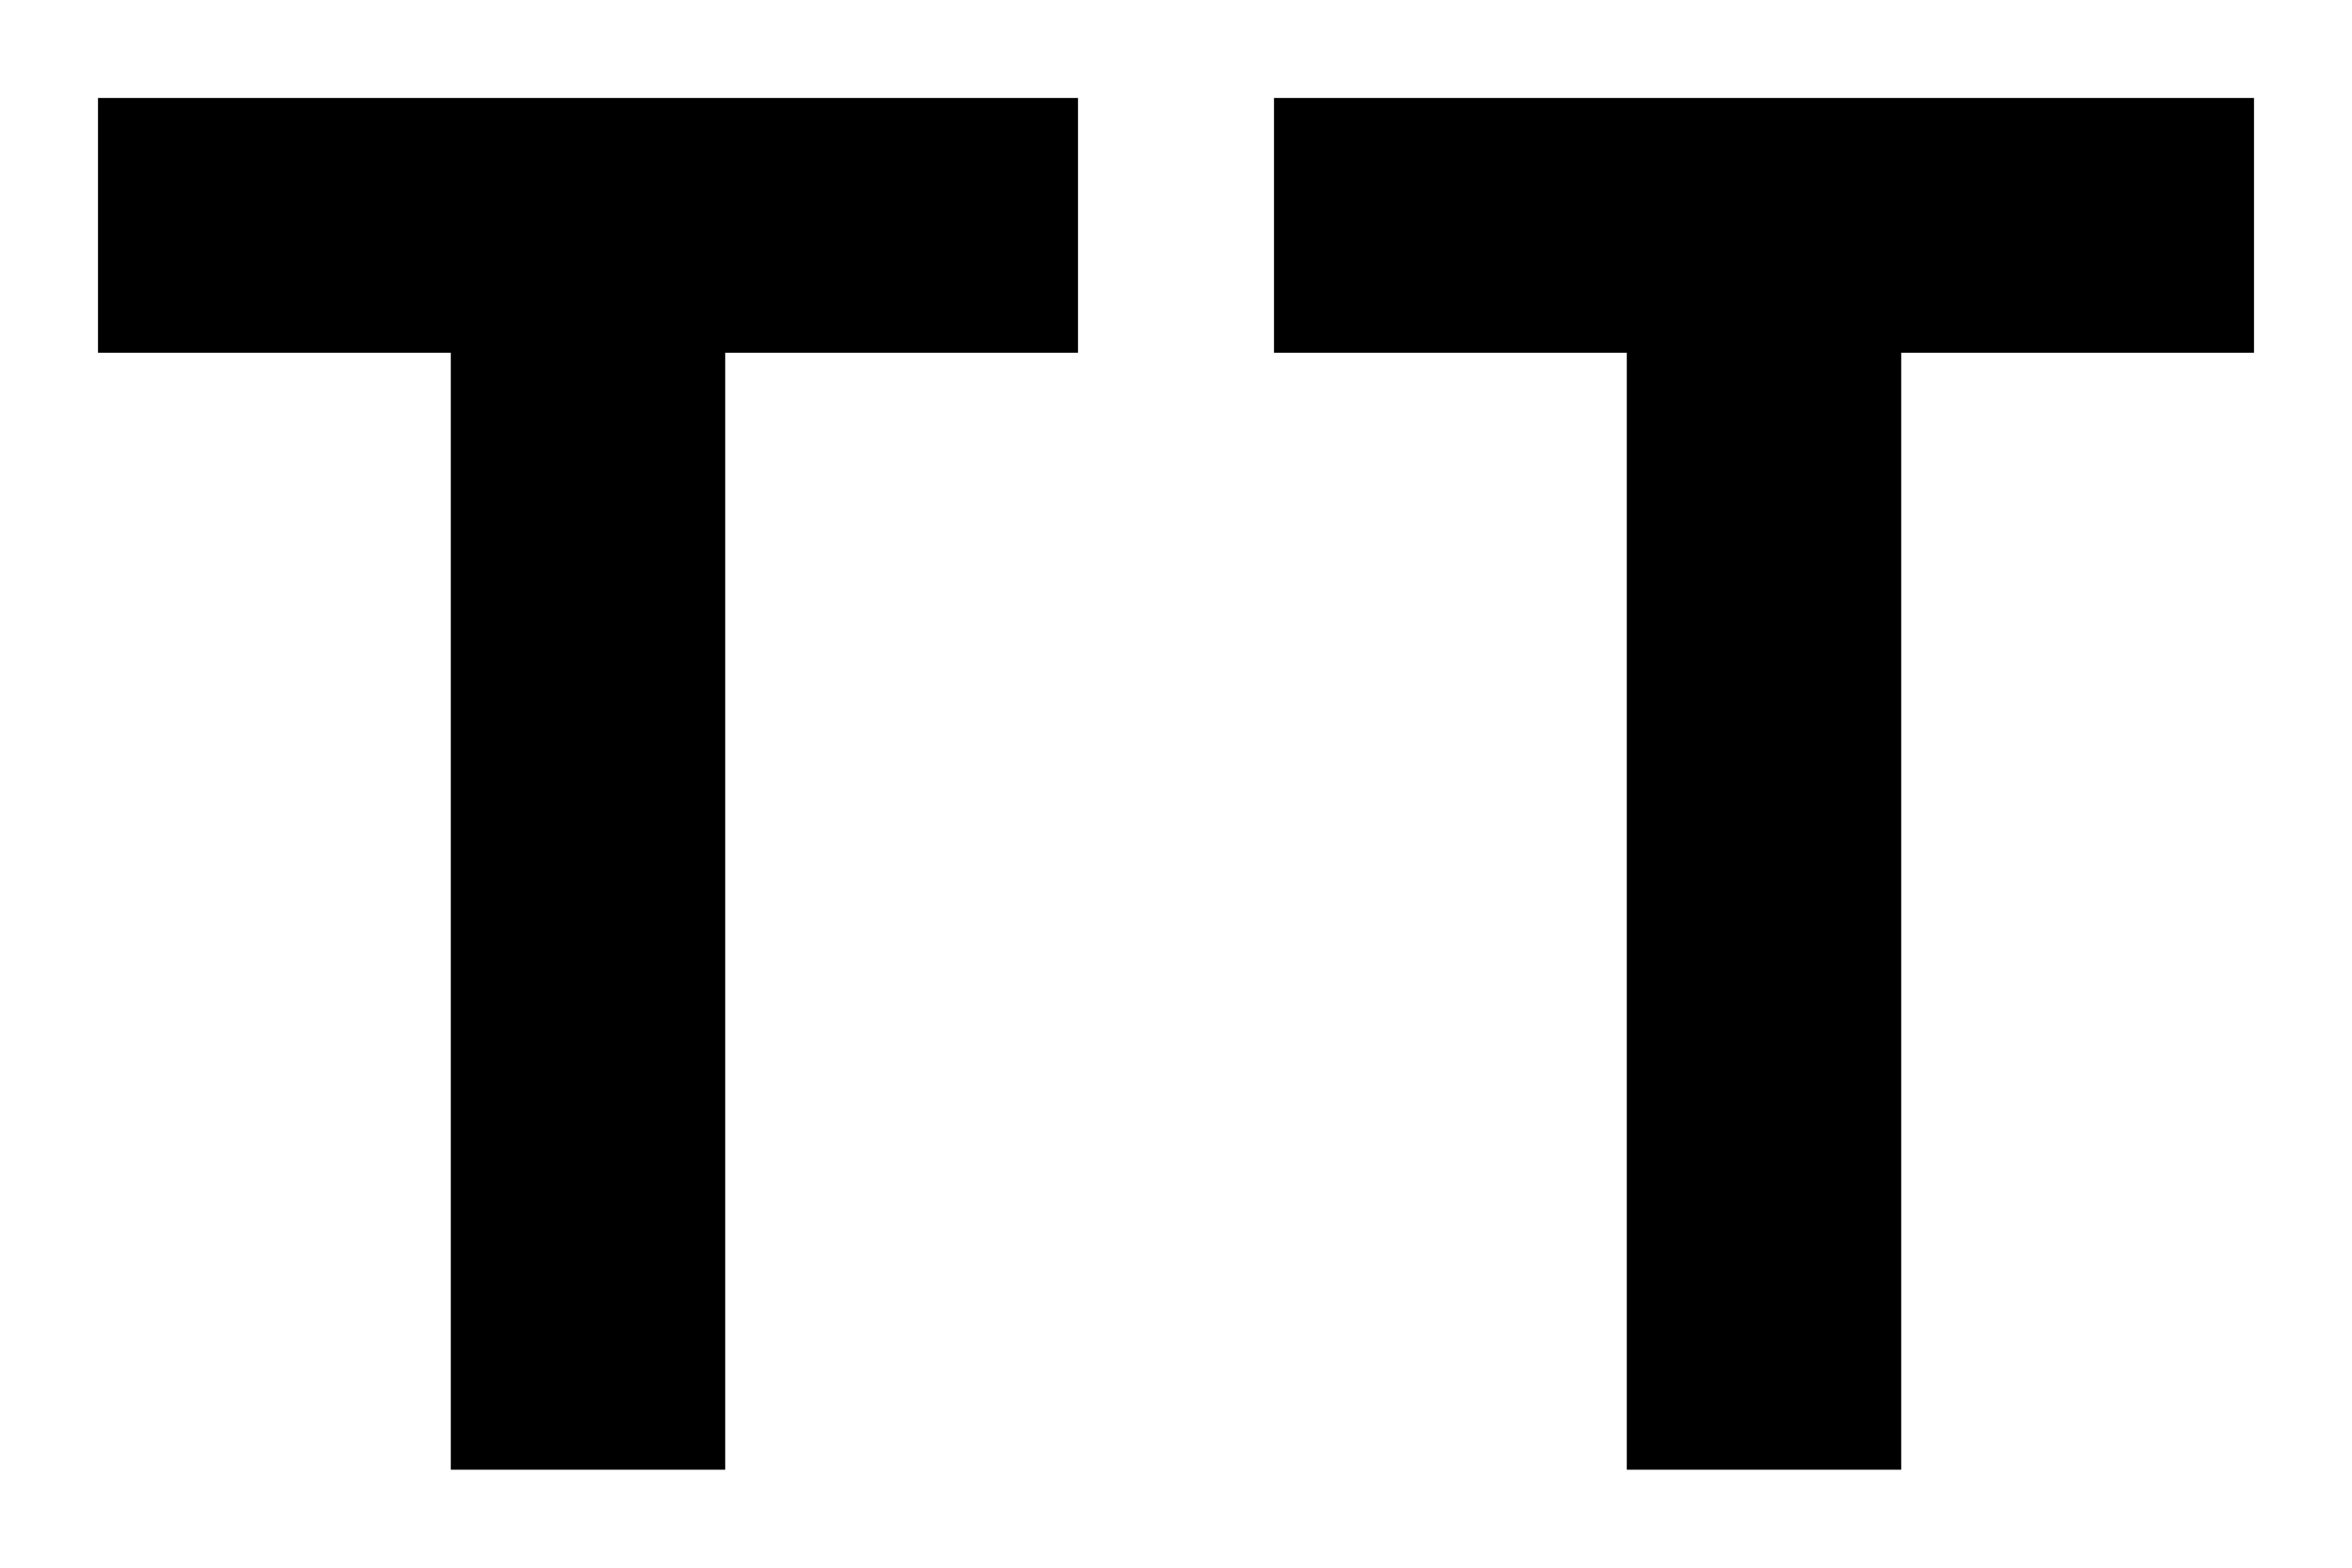
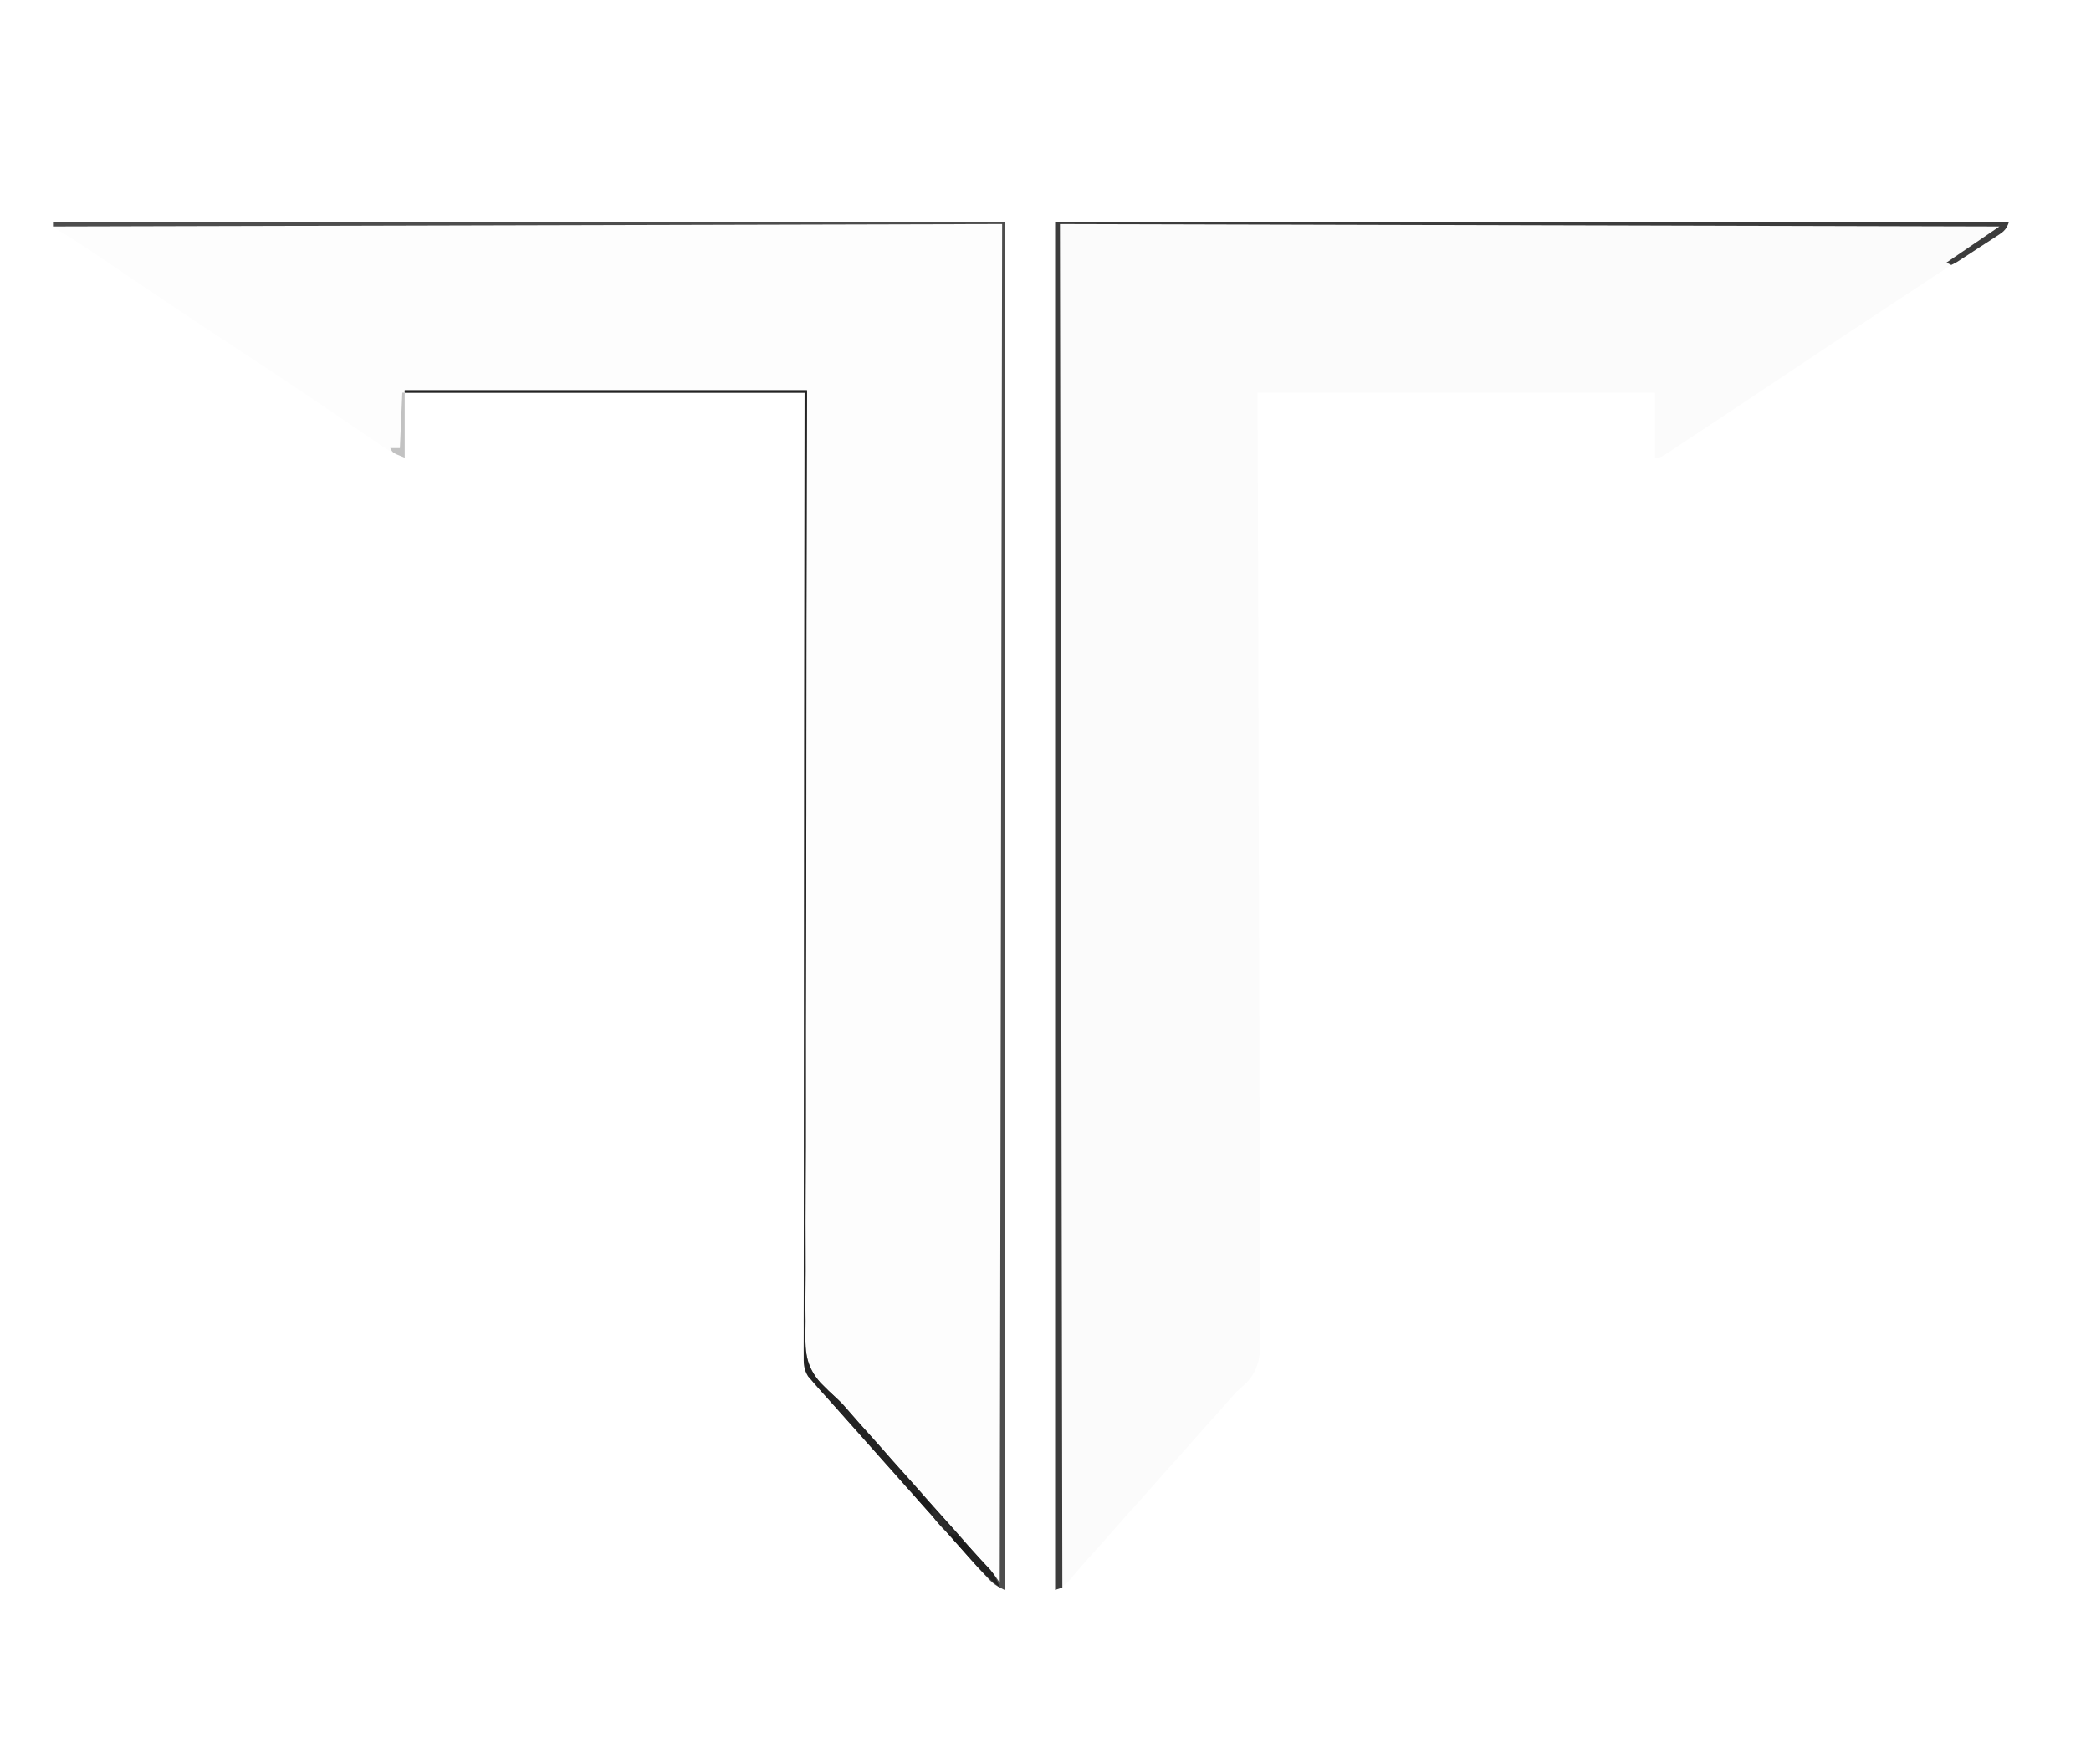
- <svg xmlns="http://www.w3.org/2000/svg" viewBox="0 0 120 80" fill="none">
-   <polygon points="5,5 55,5 55,18 37,18 37,75 23,75 23,18 5,18" fill="currentColor" />
-   <polygon points="65,5 115,5 115,18 97,18 97,75 83,75 83,18 65,18" fill="currentColor" />
+ <svg xmlns="http://www.w3.org/2000/svg" version="1.1" width="868" height="732">
+   <path d="M0 0 C130.68 0 261.36 0 396 0 C394.859 3.422 394.346 3.706 391.418 5.555 C390.612 6.071 389.806 6.588 388.975 7.12 C387.595 7.989 387.595 7.989 386.188 8.875 C384.072 10.231 381.957 11.59 379.844 12.949 C379.249 13.33 378.655 13.712 378.043 14.104 C369.039 19.886 360.119 25.796 351.188 31.688 C350.246 32.308 349.305 32.928 348.336 33.567 C335.217 42.213 322.127 50.899 309.06 59.624 C295.502 68.677 281.941 77.727 268.335 86.707 C266.79 87.728 265.246 88.751 263.703 89.775 C261.596 91.172 259.486 92.563 257.375 93.953 C256.442 94.574 256.442 94.574 255.491 95.208 C251.229 98 251.229 98 249 98 C249 89.09 249 80.18 249 71 C194.55 71 140.1 71 84 71 C84.071 89.324 84.071 89.324 84.143 108.019 C84.287 147.104 84.387 186.188 84.46 225.273 C84.471 231.344 84.482 237.415 84.494 243.485 C84.497 244.694 84.499 245.903 84.502 247.148 C84.541 266.718 84.612 286.289 84.694 305.86 C84.779 325.94 84.829 346.02 84.847 366.101 C84.859 378.492 84.898 390.883 84.971 403.274 C85.019 411.771 85.033 420.267 85.022 428.764 C85.016 433.667 85.025 438.568 85.073 443.471 C85.117 447.962 85.119 452.452 85.088 456.944 C85.084 458.566 85.096 460.188 85.124 461.809 C85.253 469.657 85.122 475.657 79.651 481.786 C78.121 483.213 76.572 484.62 75 486 C73.812 487.315 72.641 488.645 71.5 490 C68.107 493.895 64.648 497.728 61.188 501.562 C59.274 503.694 57.381 505.84 55.5 508 C52.107 511.895 48.648 515.728 45.188 519.562 C43.274 521.694 41.381 523.84 39.5 526 C36.107 529.895 32.648 533.728 29.188 537.562 C27.274 539.694 25.381 541.84 23.5 544 C20.115 547.886 16.667 551.712 13.207 555.531 C10.609 558.437 8.094 561.407 5.605 564.406 C4 566 4 566 0 568 C0 380.56 0 193.12 0 0 Z " fill="#FBFBFB" transform="translate(438,92)" />
+   <path d="M0 0 C130.35 0 260.7 0 395 0 C395 187.44 395 374.88 395 568 C391.67 566.335 390.353 565.59 388.012 563.023 C387.474 562.439 386.936 561.855 386.382 561.253 C385.823 560.633 385.264 560.013 384.688 559.375 C384.106 558.74 383.525 558.105 382.927 557.45 C379.46 553.65 376.033 549.816 372.672 545.922 C370.642 543.589 368.572 541.295 366.5 539 C363.236 535.383 360.012 531.736 356.812 528.062 C354.728 525.69 352.616 523.344 350.5 521 C347.236 517.383 344.012 513.736 340.812 510.062 C338.728 507.69 336.616 505.344 334.5 503 C331.242 499.39 328.023 495.751 324.832 492.082 C321.901 488.751 318.908 485.477 315.918 482.199 C312.264 478.009 311.751 475.78 311.754 470.29 C311.752 469.601 311.749 468.912 311.747 468.203 C311.742 465.877 311.751 463.552 311.759 461.226 C311.759 459.549 311.757 457.871 311.754 456.194 C311.75 451.572 311.758 446.95 311.768 442.327 C311.776 437.348 311.774 432.368 311.772 427.389 C311.771 418.757 311.777 410.125 311.789 401.493 C311.805 389.013 311.81 376.533 311.813 364.052 C311.817 343.806 311.83 323.559 311.849 303.312 C311.867 283.64 311.882 263.969 311.89 244.297 C311.891 243.085 311.891 241.873 311.892 240.625 C311.894 234.545 311.897 228.465 311.899 222.385 C311.92 171.924 311.957 121.462 312 71 C257.22 71 202.44 71 146 71 C146 79.91 146 88.82 146 98 C142.496 96.598 140.162 95.604 137.183 93.571 C136.463 93.083 135.743 92.595 135.001 92.092 C134.226 91.56 133.451 91.028 132.652 90.48 C131.825 89.919 130.998 89.357 130.146 88.779 C128.351 87.56 126.557 86.339 124.765 85.116 C119.902 81.799 115.027 78.499 110.152 75.199 C109.144 74.516 108.136 73.834 107.097 73.13 C96.791 66.163 86.401 59.324 76 52.5 C58.914 41.285 41.934 29.92 25.018 18.451 C23.323 17.303 21.628 16.156 19.934 15.008 C19.14 14.469 18.346 13.931 17.528 13.376 C12.339 9.866 7.093 6.492 1.723 3.265 C1.154 2.848 0.586 2.43 0 2 C0 1.34 0 0.68 0 0 Z " fill="#FDFDFD" transform="translate(22,92)" />
+   <path d="M0 0 C130.35 0 260.7 0 395 0 C395 187.44 395 374.88 395 568 C391.67 566.335 390.353 565.59 388.012 563.023 C387.474 562.439 386.936 561.855 386.382 561.253 C385.823 560.633 385.264 560.013 384.688 559.375 C384.106 558.74 383.525 558.105 382.927 557.45 C379.46 553.65 376.033 549.816 372.672 545.922 C370.642 543.589 368.572 541.295 366.5 539 C363.236 535.383 360.012 531.736 356.812 528.062 C354.728 525.69 352.616 523.344 350.5 521 C347.236 517.383 344.012 513.736 340.812 510.062 C338.728 507.69 336.616 505.344 334.5 503 C331.242 499.39 328.023 495.751 324.832 492.082 C321.901 488.751 318.908 485.477 315.918 482.199 C312.264 478.009 311.751 475.78 311.754 470.29 C311.752 469.601 311.749 468.912 311.747 468.203 C311.742 465.877 311.751 463.552 311.759 461.226 C311.759 459.549 311.757 457.871 311.754 456.194 C311.75 451.572 311.758 446.95 311.768 442.327 C311.776 437.348 311.774 432.368 311.772 427.389 C311.771 418.757 311.777 410.125 311.789 401.493 C311.805 389.013 311.81 376.533 311.813 364.052 C311.817 343.806 311.83 323.559 311.849 303.312 C311.867 283.64 311.882 263.969 311.89 244.297 C311.891 243.085 311.891 241.873 311.892 240.625 C311.894 234.545 311.897 228.465 311.899 222.385 C311.92 171.924 311.957 121.462 312 71 C257.22 71 202.44 71 146 71 C146 70.67 146 70.34 146 70 C201.11 70 256.22 70 313 70 C312.943 88.338 312.943 88.338 312.885 107.047 C312.774 146.182 312.726 185.316 312.718 224.451 C312.717 230.532 312.715 236.612 312.713 242.693 C312.713 243.903 312.712 245.114 312.712 246.361 C312.704 265.952 312.65 285.542 312.579 305.133 C312.507 325.24 312.485 345.348 312.508 365.455 C312.521 377.859 312.495 390.262 312.42 402.666 C312.373 411.176 312.373 419.686 312.411 428.196 C312.431 433.104 312.431 438.009 312.373 442.917 C312.321 447.418 312.329 451.915 312.384 456.416 C312.394 458.037 312.382 459.658 312.345 461.278 C312.164 469.727 312.835 475.451 318.579 481.954 C320.812 484.265 323.119 486.467 325.504 488.619 C327.404 490.373 329.086 492.273 330.75 494.25 C333.297 497.201 335.888 500.107 338.5 503 C341.764 506.617 344.988 510.264 348.188 513.938 C350.272 516.31 352.384 518.656 354.5 521 C357.764 524.617 360.988 528.264 364.188 531.938 C366.272 534.31 368.384 536.656 370.5 539 C373.758 542.61 376.977 546.249 380.168 549.918 C383.099 553.249 386.092 556.523 389.082 559.801 C391 562 391 562 393 565 C393.33 378.88 393.66 192.76 394 1 C198.97 1.495 198.97 1.495 0 2 C0 1.34 0 0.68 0 0 Z " fill="#4D4D4D" transform="translate(22,92)" />
+   <path d="M0 0 C130.68 0 261.36 0 396 0 C394.725 3.825 393.281 4.423 389.941 6.609 C388.916 7.281 387.891 7.953 386.834 8.645 C385.215 9.687 385.215 9.687 383.562 10.75 C382.487 11.46 381.411 12.171 380.303 12.902 C378.763 13.902 378.763 13.902 377.191 14.922 C376.245 15.536 375.298 16.151 374.323 16.784 C373.556 17.185 372.79 17.587 372 18 C371.34 17.67 370.68 17.34 370 17 C377.26 12.05 384.52 7.1 392 2 C198.95 1.505 198.95 1.505 2 1 C2.33 187.78 2.66 374.56 3 567 C2.01 567.33 1.02 567.66 0 568 C0 380.56 0 193.12 0 0 Z " fill="#3C3C3C" transform="translate(438,92)" />
+   <path d="M0 0 C55.11 0 110.22 0 167 0 C166.943 18.338 166.943 18.338 166.885 37.047 C166.774 76.182 166.726 115.316 166.718 154.451 C166.717 160.532 166.715 166.612 166.713 172.693 C166.713 173.903 166.712 175.114 166.712 176.361 C166.704 195.952 166.65 215.542 166.579 235.133 C166.507 255.24 166.485 275.348 166.508 295.455 C166.521 307.859 166.495 320.262 166.42 332.666 C166.373 341.176 166.373 349.686 166.411 358.196 C166.431 363.104 166.431 368.009 166.373 372.917 C166.321 377.418 166.329 381.915 166.384 386.416 C166.394 388.037 166.382 389.658 166.345 391.278 C166.164 399.727 166.835 405.451 172.579 411.954 C174.812 414.265 177.119 416.467 179.504 418.619 C181.404 420.373 183.086 422.273 184.75 424.25 C187.297 427.201 189.888 430.107 192.5 433 C195.764 436.617 198.988 440.264 202.188 443.938 C204.272 446.31 206.384 448.656 208.5 451 C211.764 454.617 214.988 458.264 218.188 461.938 C220.272 464.31 222.384 466.656 224.5 469 C227.759 472.611 230.983 476.249 234.168 479.926 C235.545 481.484 236.948 483.02 238.363 484.543 C239.172 485.416 239.98 486.288 240.812 487.188 C241.561 487.985 242.31 488.783 243.082 489.605 C245.008 492.01 246.025 494.095 247 497 C242.521 493.344 238.627 489.603 234.883 485.203 C232.797 482.762 230.654 480.381 228.5 478 C225.236 474.383 222.012 470.736 218.812 467.062 C216.728 464.69 214.616 462.344 212.5 460 C209.236 456.383 206.012 452.736 202.812 449.062 C200.728 446.69 198.616 444.344 196.5 442 C193.236 438.383 190.012 434.736 186.812 431.062 C184.728 428.69 182.616 426.344 180.5 424 C172.156 414.745 172.156 414.745 169 411 C168.482 410.444 167.963 409.888 167.429 409.315 C165.478 406.154 165.627 403.872 165.631 400.167 C165.627 399.477 165.624 398.787 165.62 398.076 C165.612 395.752 165.626 393.429 165.639 391.106 C165.638 389.428 165.635 387.749 165.631 386.071 C165.625 381.451 165.637 376.831 165.652 372.211 C165.665 367.232 165.66 362.254 165.658 357.275 C165.657 348.646 165.666 340.017 165.683 331.388 C165.707 318.911 165.715 306.435 165.719 293.959 C165.725 273.718 165.745 253.477 165.774 233.236 C165.801 213.572 165.822 193.907 165.835 174.242 C165.836 172.425 165.836 172.425 165.838 170.57 C165.842 164.492 165.845 158.414 165.849 152.335 C165.88 101.89 165.935 51.445 166 1 C111.22 1 56.44 1 0 1 C0 0.67 0 0.34 0 0 Z " fill="#232323" transform="translate(168,162)" />
+   <path d="M0 0 C0.33 0 0.66 0 1 0 C1 8.91 1 17.82 1 27 C-4 25 -4 25 -5 23 C-3.68 23 -2.36 23 -1 23 C-0.67 15.41 -0.34 7.82 0 0 Z " fill="#C2C2C2" transform="translate(167,163)" />
+   <path d="M0 0 C3.596 3.494 6.835 7.111 10 11 C6.494 10.436 5.01 9.33 2.75 6.625 C2.229 6.019 1.708 5.413 1.172 4.789 C0 3 0 3 0 0 Z " fill="#2C2C2C" transform="translate(387,626)" />
+   <path d="M0 0 C3.366 1.443 5.51 3.333 8 6 C7.67 6.99 7.34 7.98 7 9 C5.83 7.69 4.664 6.377 3.5 5.062 C2.85 4.332 2.201 3.601 1.531 2.848 C0 1 0 1 0 0 Z " fill="#1B1B1B" transform="translate(395,637)" />
+   <path d="M0 0 C3.366 1.443 5.51 3.333 8 6 C7.67 6.99 7.34 7.98 7 9 C5.83 7.69 4.664 6.377 3.5 5.062 C2.85 4.332 2.201 3.601 1.531 2.848 C0 1 0 1 0 0 Z " fill="#1B1B1B" transform="translate(379,619)" />
</svg>
